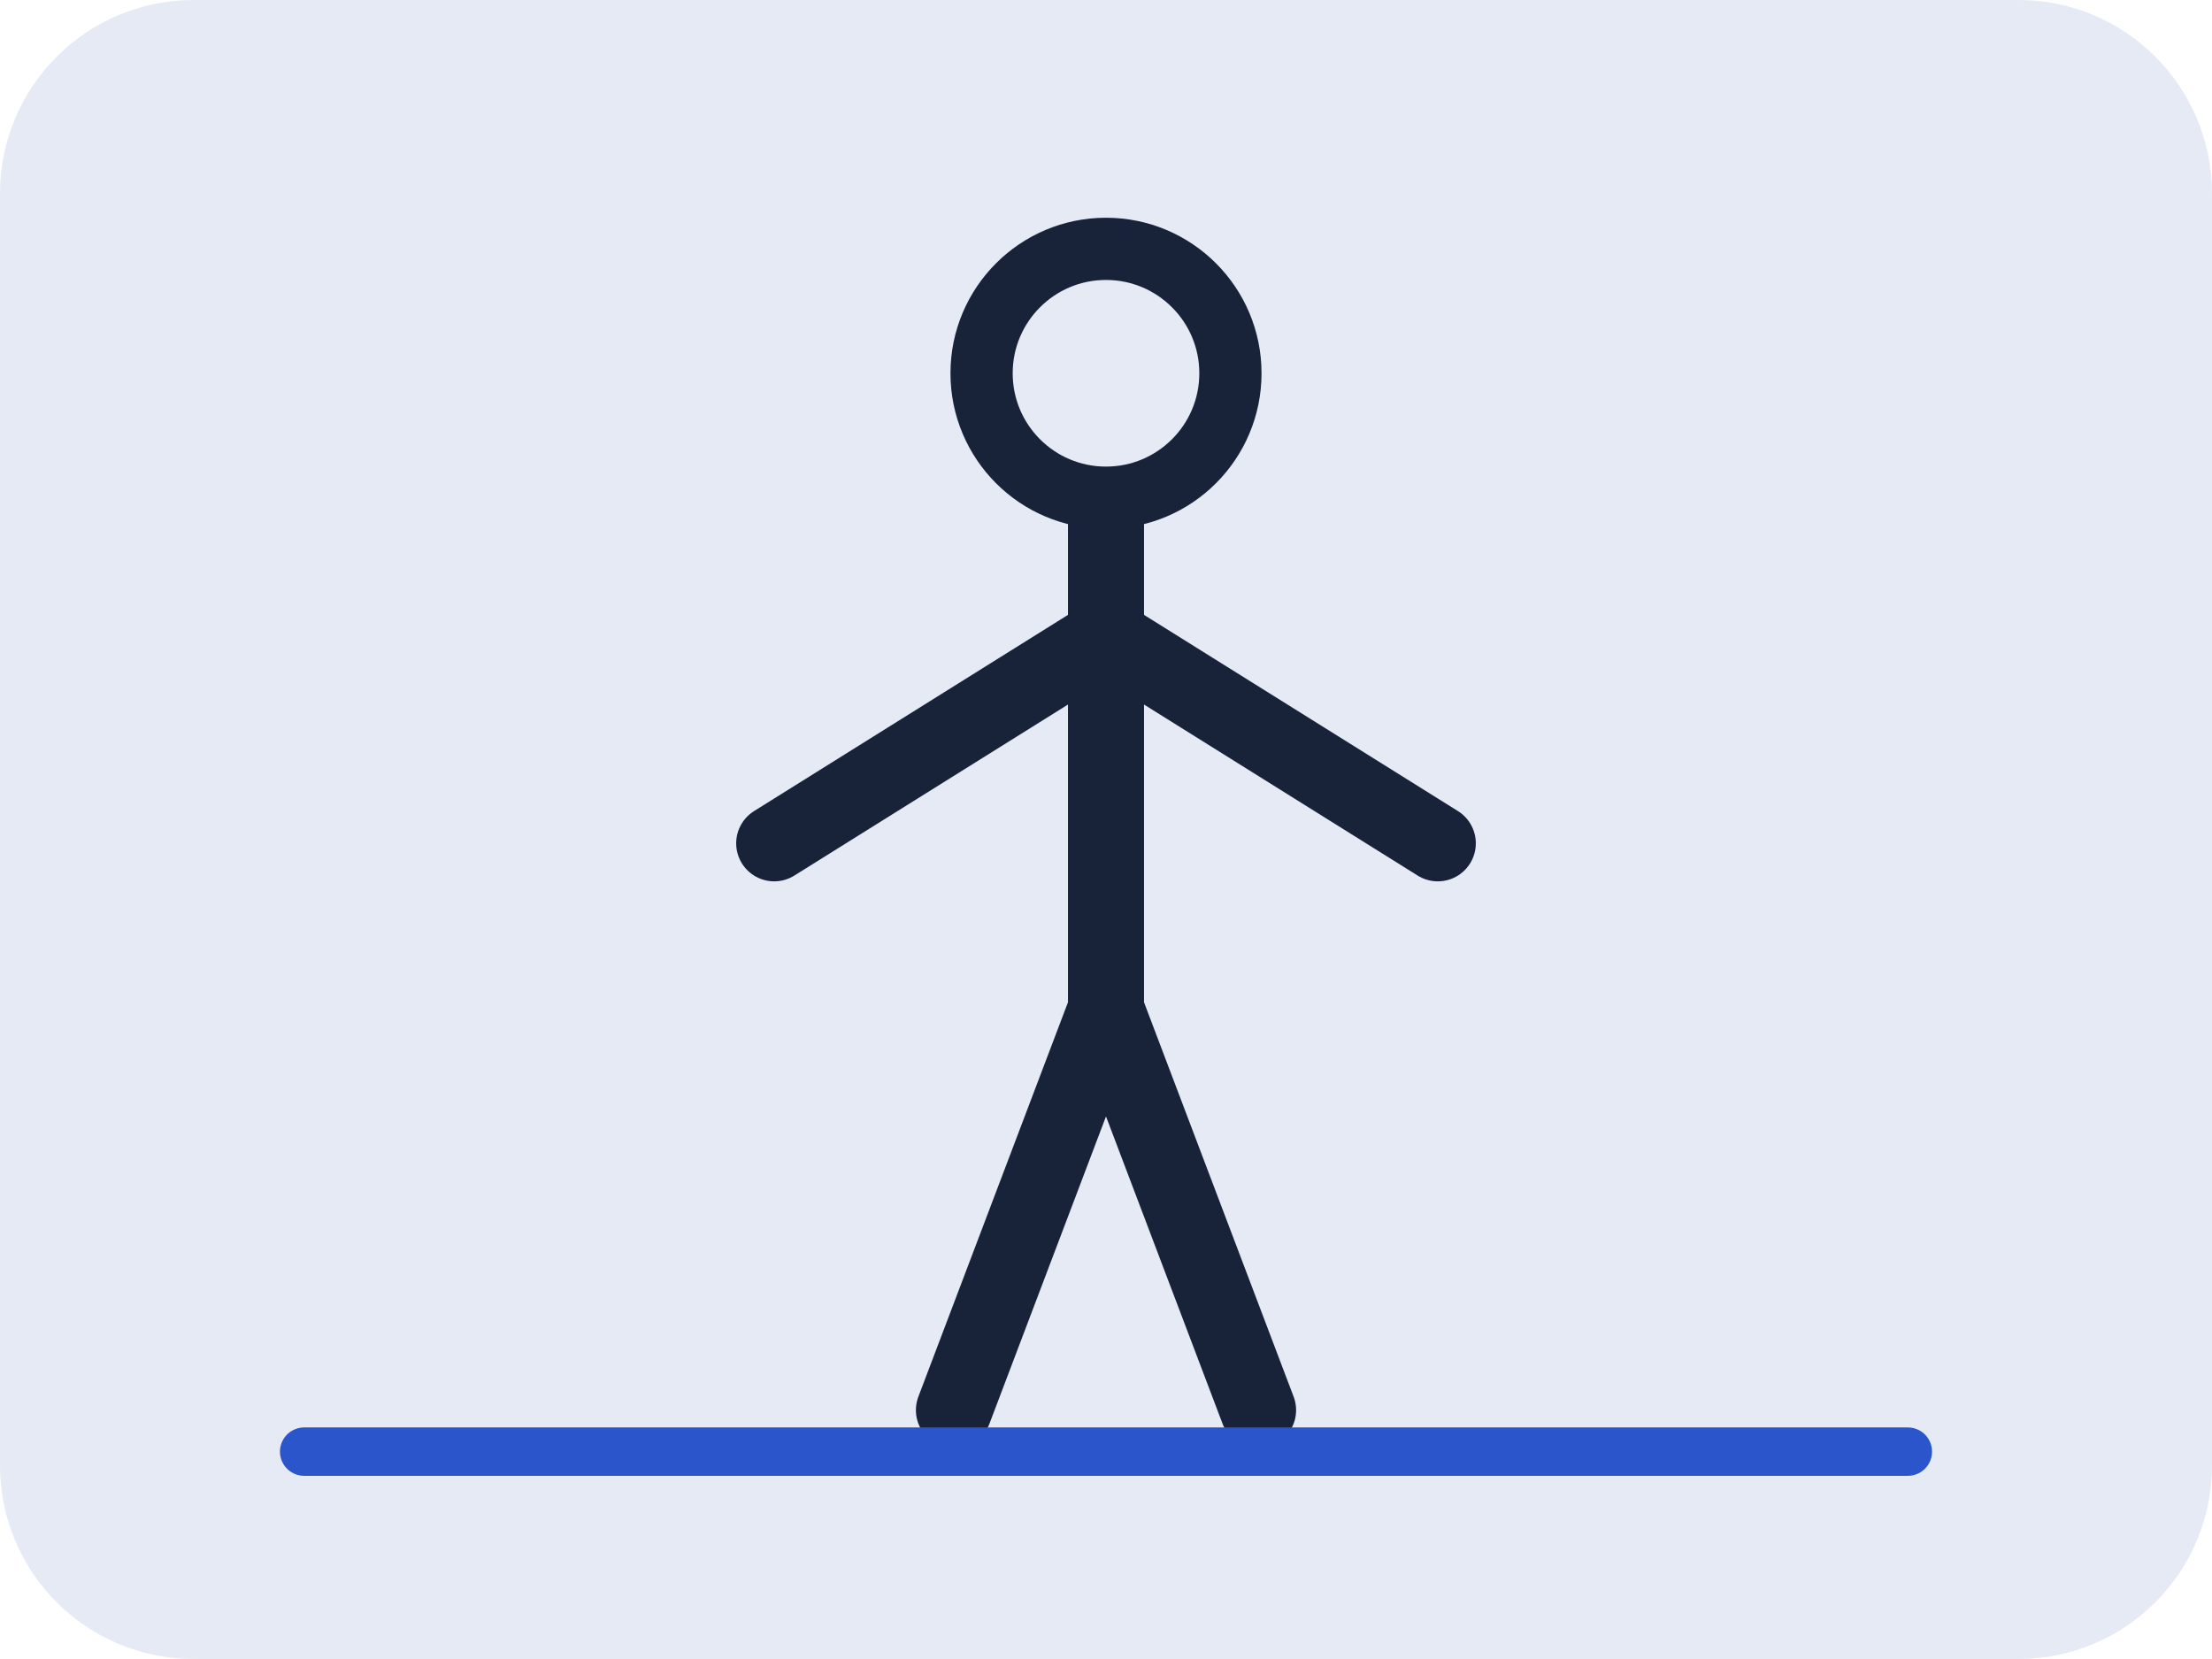
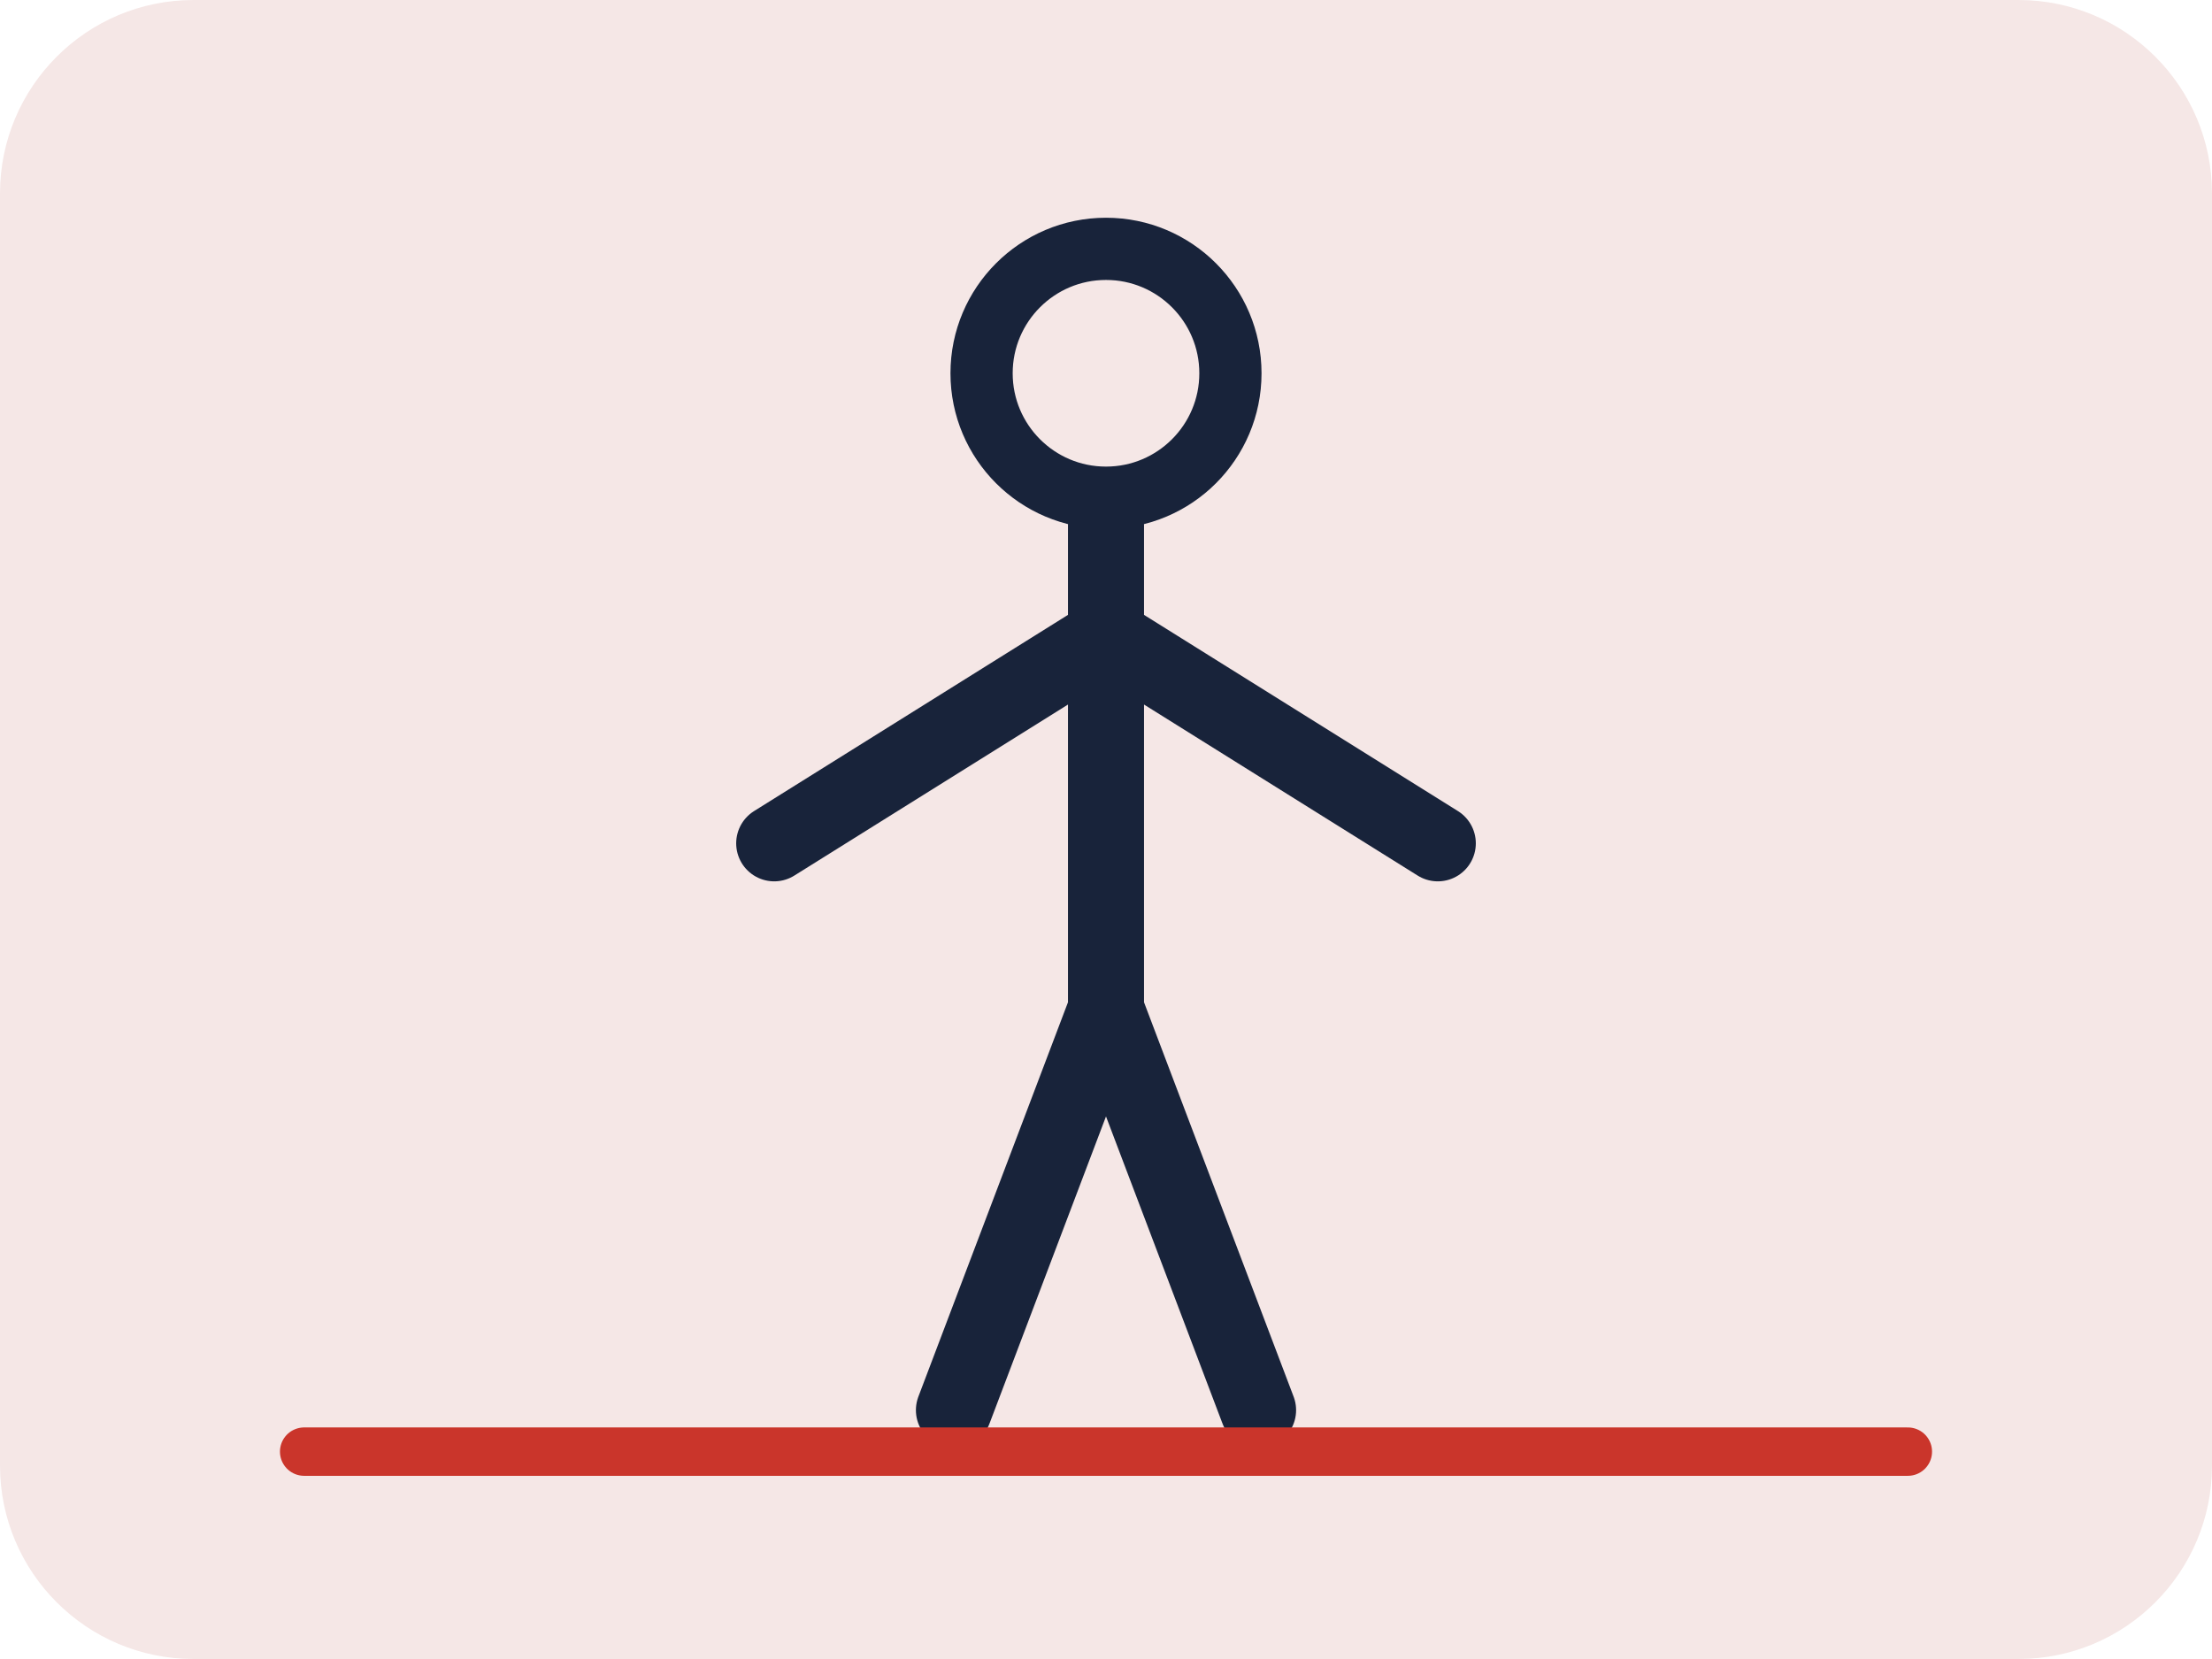
<svg xmlns="http://www.w3.org/2000/svg" viewBox="0 0 320 240" role="img" aria-labelledby="title">
-   <rect width="320" height="240" rx="28" fill="hsl(224 42% 93%)" />
+   <rect width="320" height="240" rx="28" fill="hsl(4 42% 93%)" />
  <circle cx="160" cy="54" r="18" fill="none" stroke="#18233a" stroke-width="9" />
  <path d="M160 76v72M160 92l-48 30M160 92l48 30M160 146l-22 58M160 146l22 58" fill="none" stroke="#18233a" stroke-width="11" stroke-linecap="round" stroke-linejoin="round" />
-   <path d="M44 210h232" stroke="hsl(224 65% 48%)" stroke-width="7" stroke-linecap="round" />
+   <path d="M44 210h232" stroke="hsl(4 65% 48%)" stroke-width="7" stroke-linecap="round" />
</svg>
